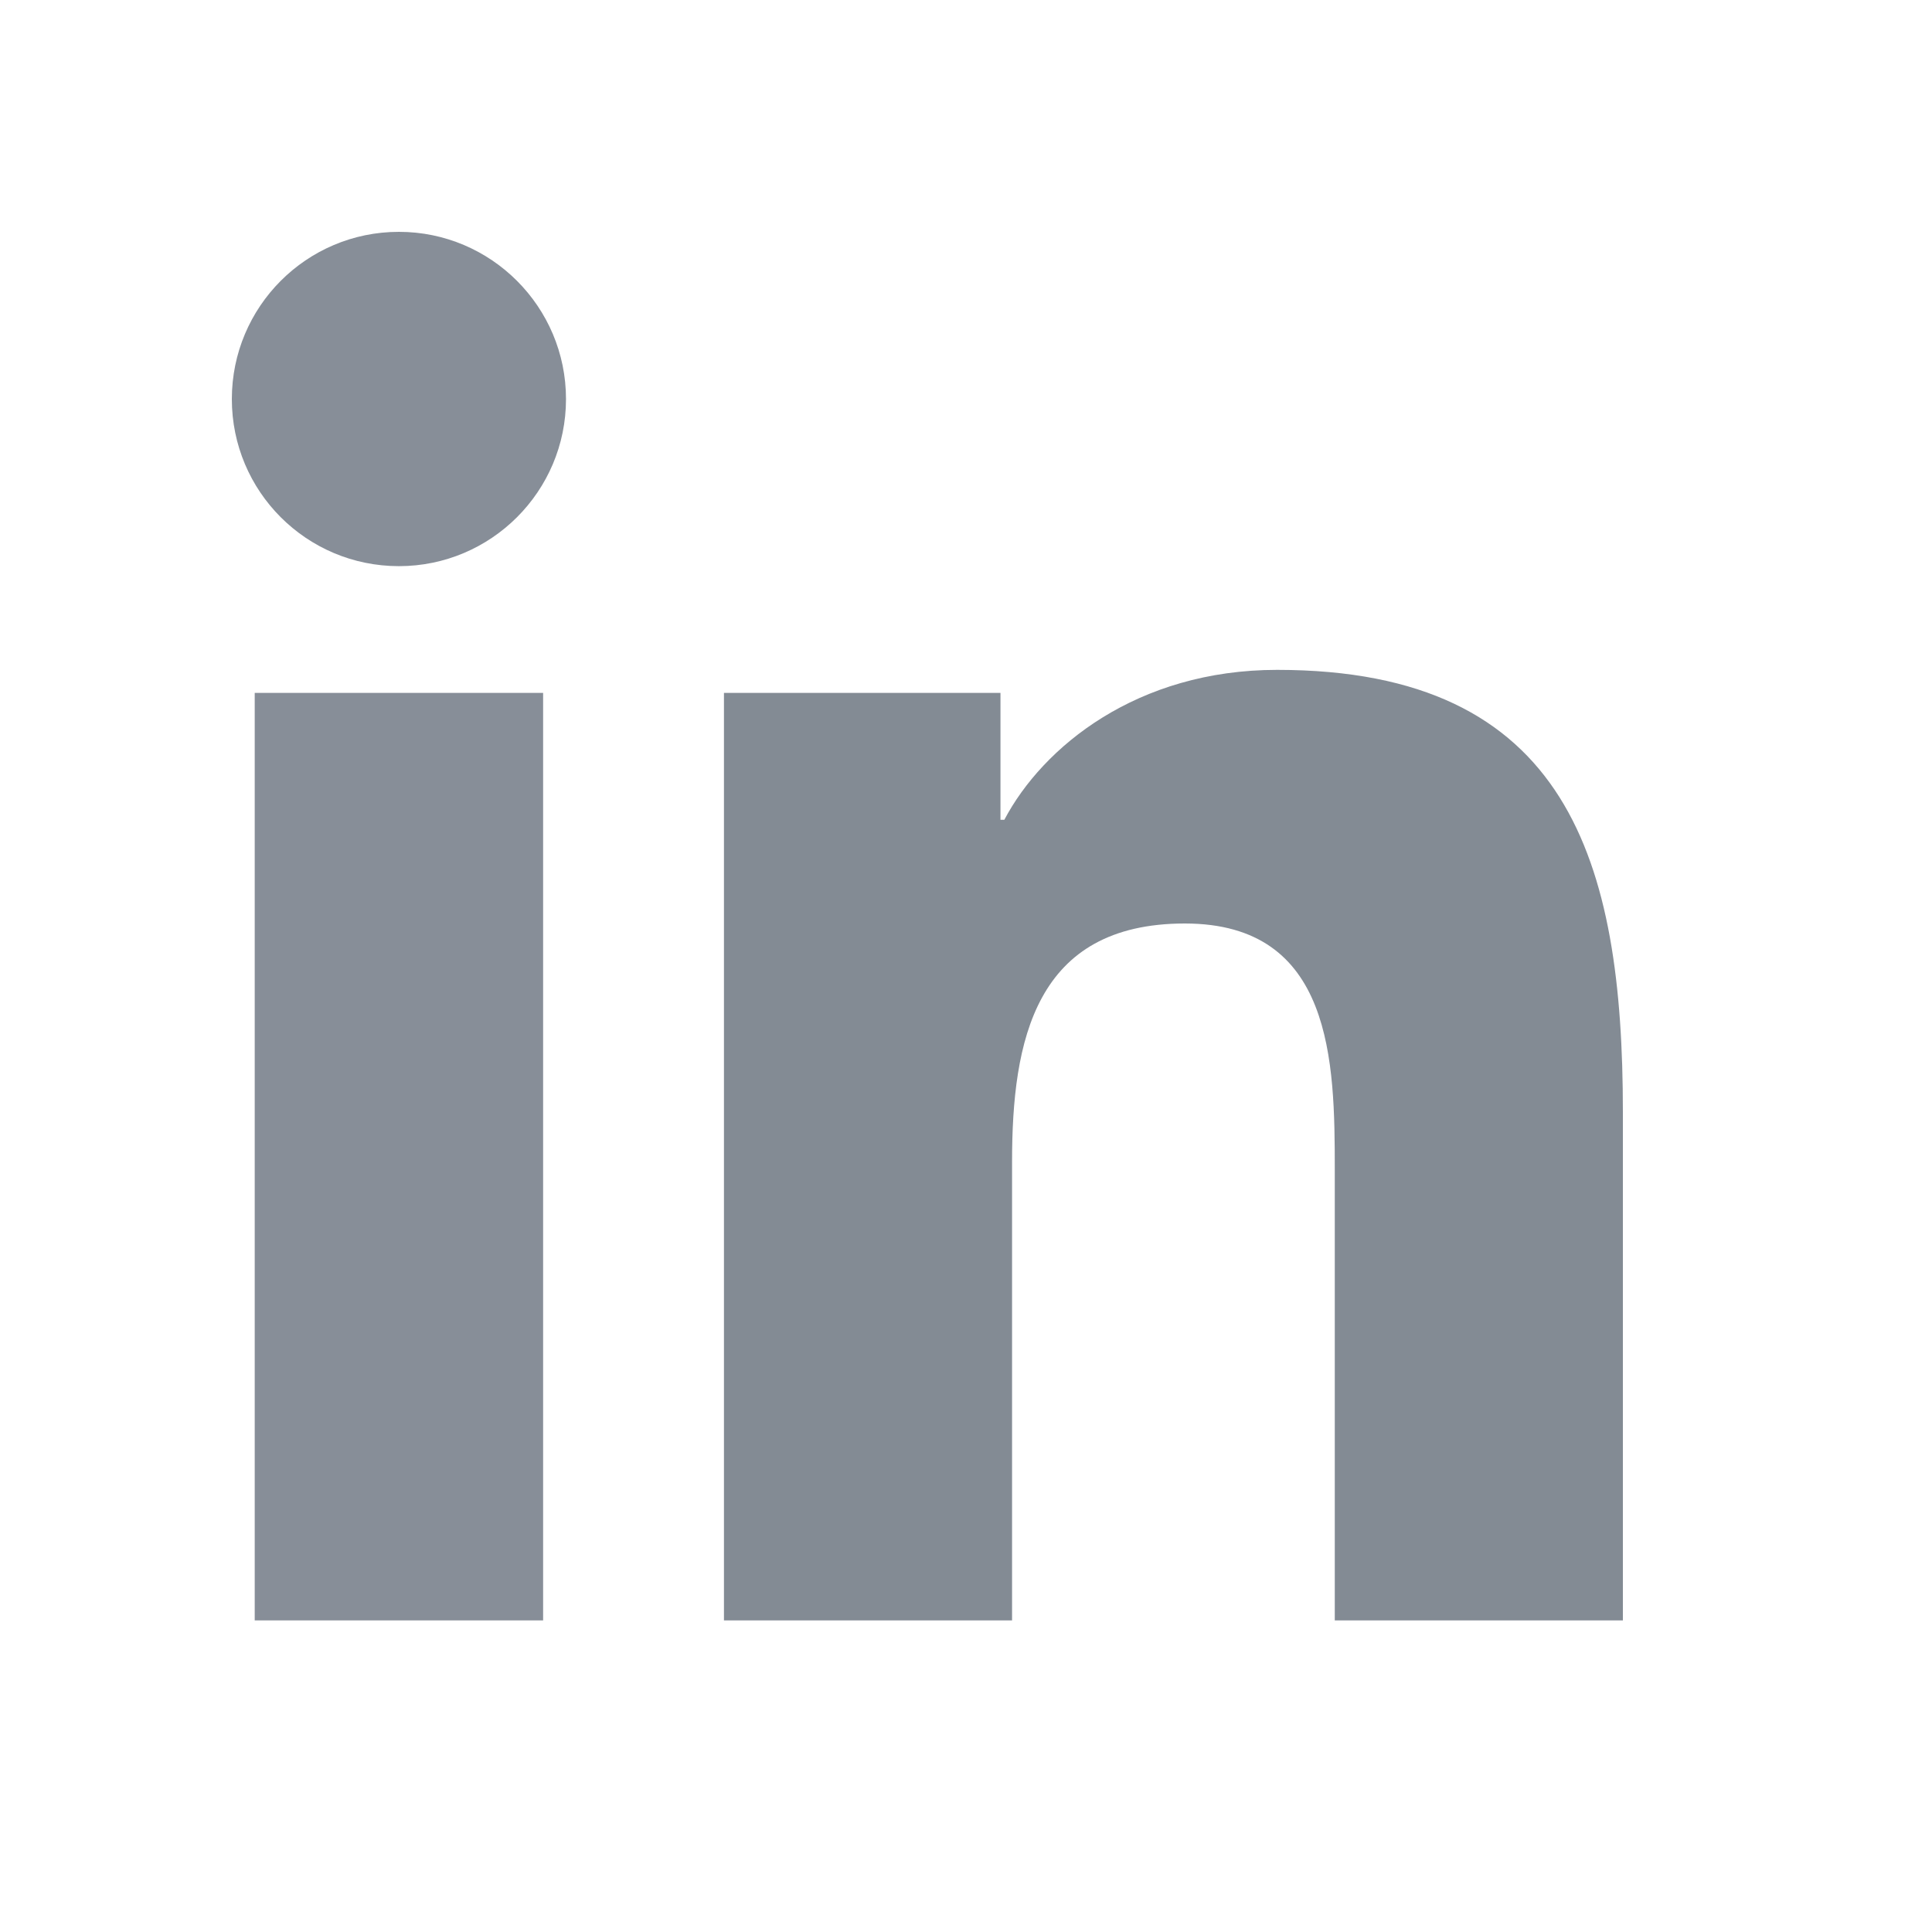
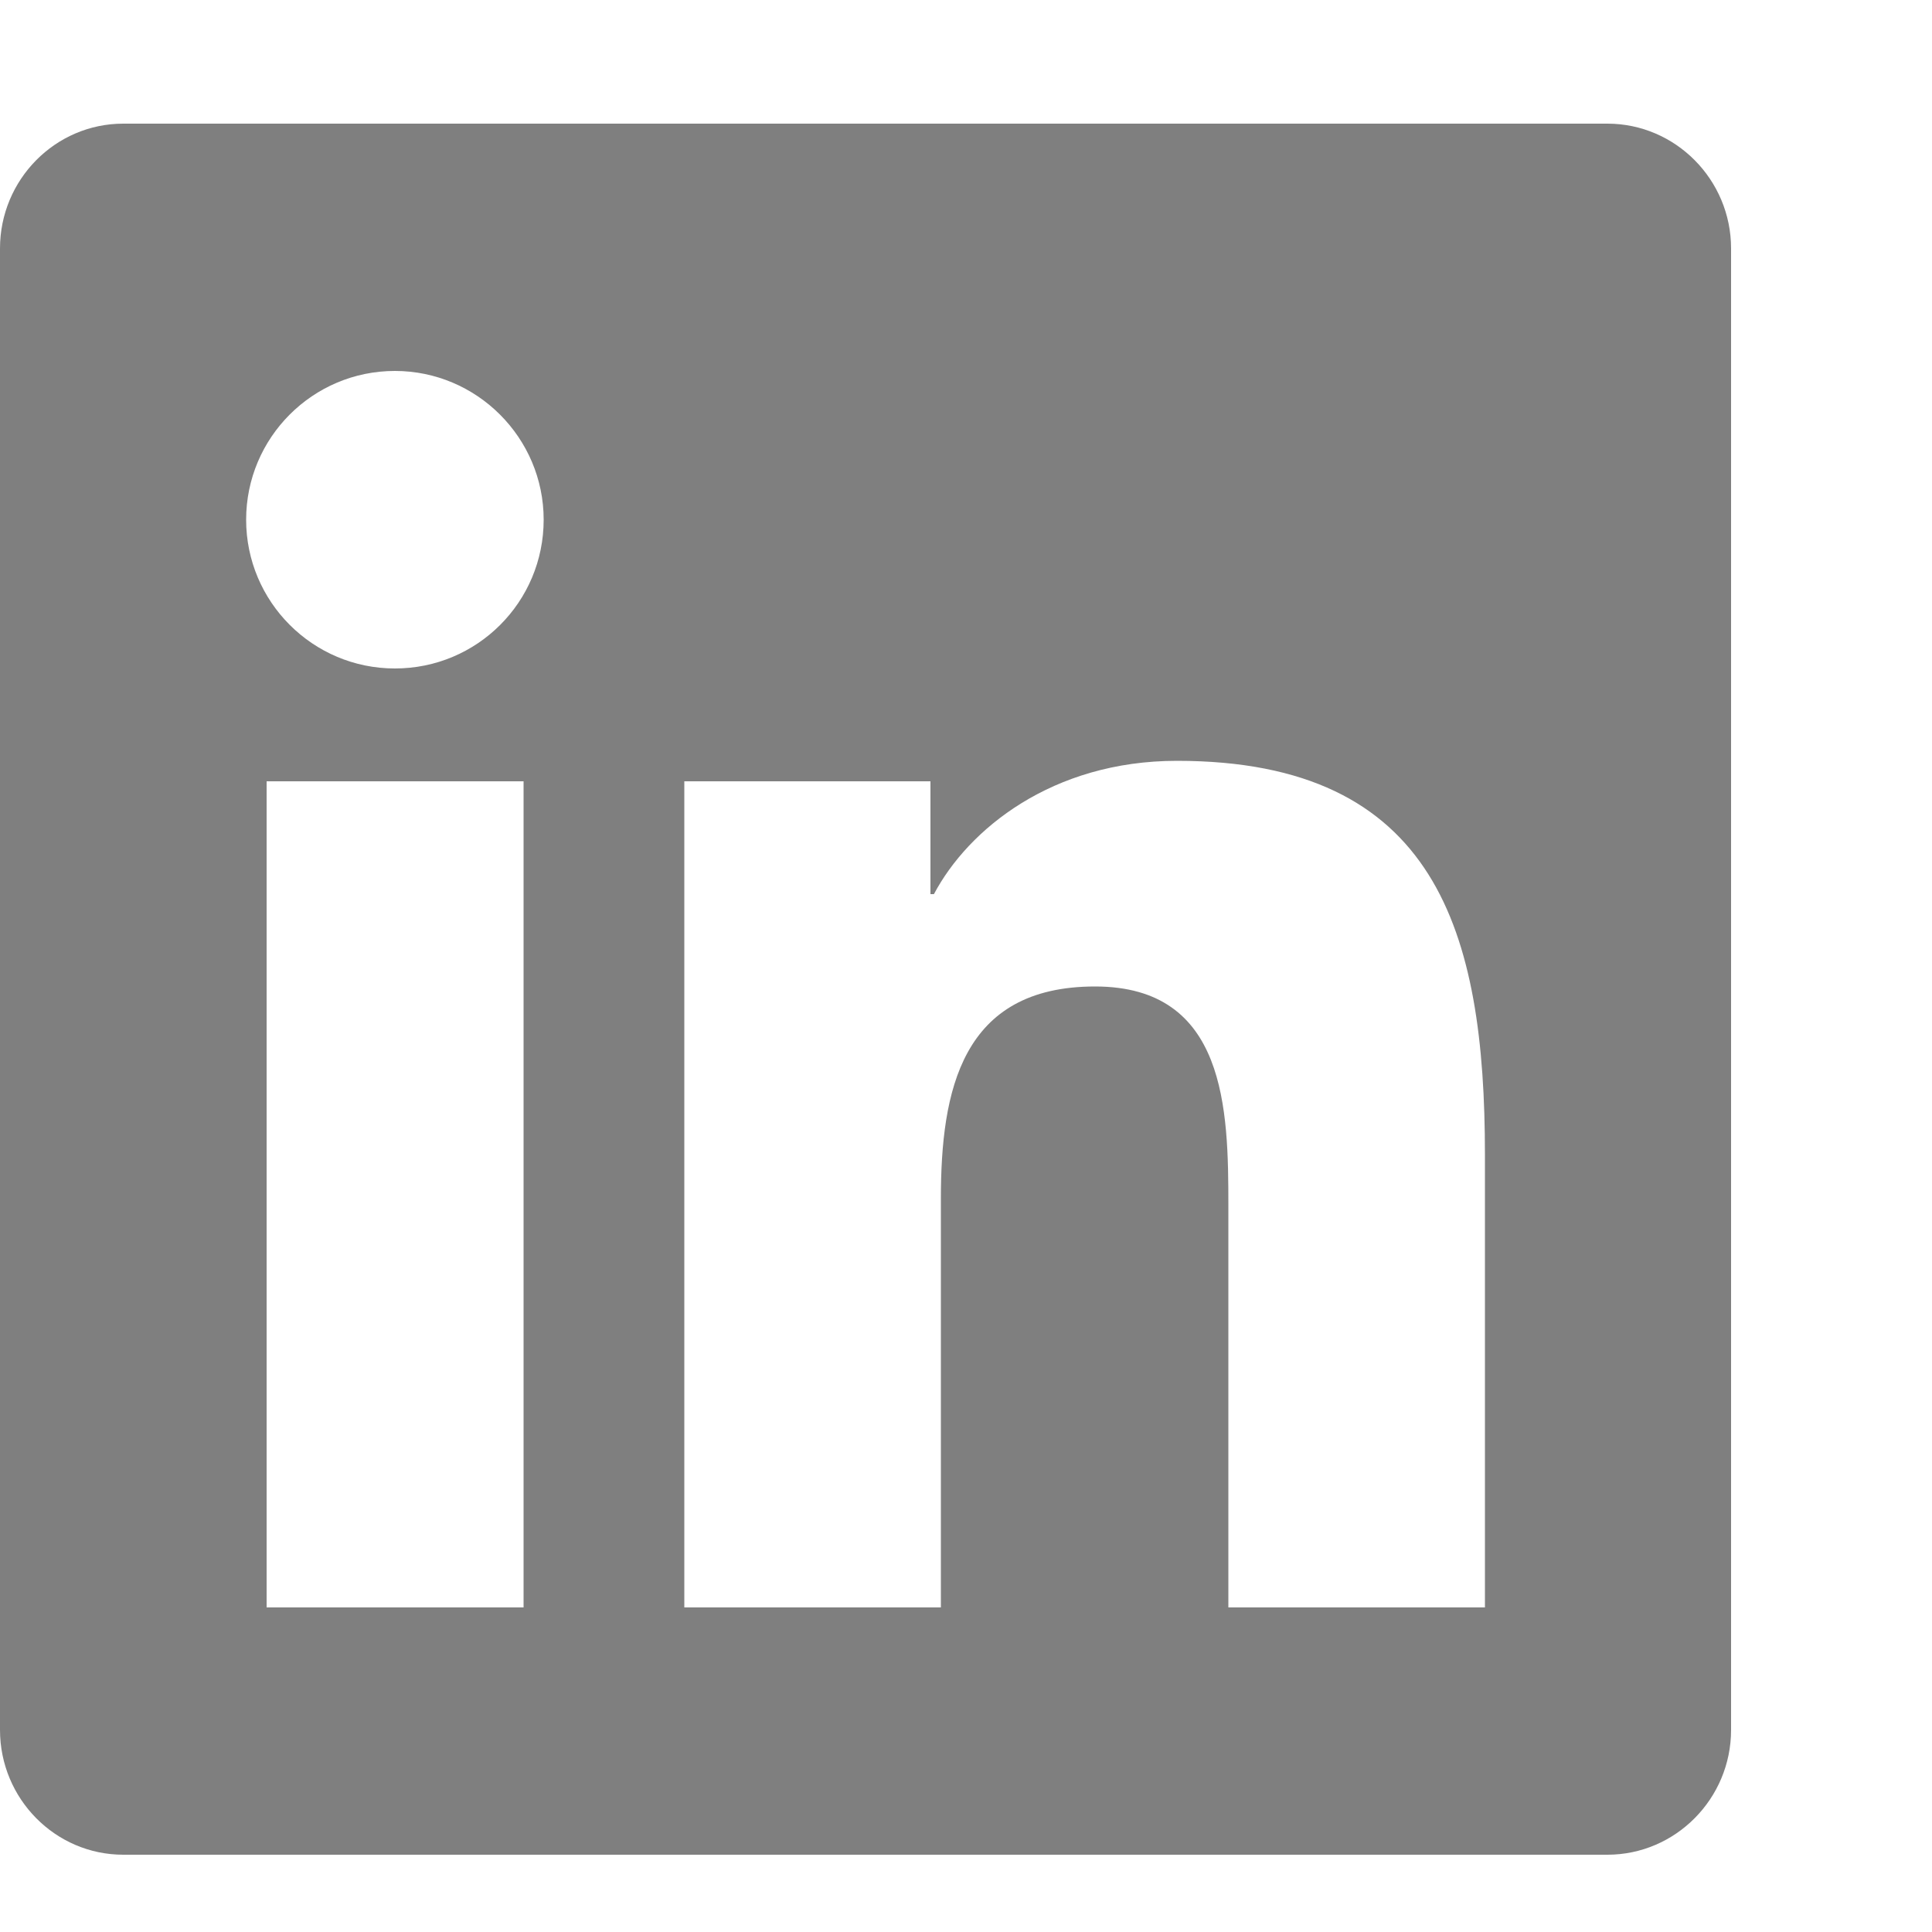
- <svg xmlns="http://www.w3.org/2000/svg" viewBox="-6 -6 50 50" version="1.1">
+ <svg xmlns="http://www.w3.org/2000/svg" viewBox="0 0 200 200" version="1.1">
  <g stroke-miterlimit="10" stroke-width="0" transform="matrix(0.4 0 0 0.4 0 0)">
-     <path d="m1.48,29.83l18.66,0l0,60.01l-18.66,0l0,-60.01zm9.33,-29.83c5.96,0 10.81,4.85 10.81,10.82c0,5.97 -4.85,10.81 -10.81,10.81c-5.98,0 -10.81,-4.84 -10.81,-10.81c0,-5.97 4.83,-10.82 10.81,-10.82" fill="#313d4d" opacity="0.58" stroke-linecap="round" />
-     <path d="m31.84,29.83l17.89,0l0,8.21l0.25,0c2.49,-4.72 8.58,-9.7 17.65,-9.7c18.88,0 22.37,12.43 22.37,28.59l0,32.91l-18.64,0l0,-29.18c0,-6.96 -0.12,-15.91 -9.7,-15.91c-9.7,0 -11.18,7.58 -11.18,15.41l0,29.68l-18.64,0l0,-60.01z" fill="#313d4d" opacity="0.6" stroke-linecap="round" />
+     <path d="M416 32H31.9C14.3 32 0 46.5 0 64.3v383.4C0 465.5 14.3 480 31.9 480H416c17.6 0 32-14.5 32-32.3V64.3c0-17.8-14.4-32.3-32-32.3zM135.4 416H69V202.2h66.5V416zm-33.2-243c-21.3 0-38.5-17.3-38.5-38.5S80.9 96 102.2 96c21.2 0 38.5 17.3 38.5 38.5 0 21.3-17.2 38.5-38.5 38.5zm282.1 243h-66.4V312c0-24.8-.5-56.7-34.5-56.7-34.6 0-39.9 27-39.9 54.9V416h-66.4V202.2h63.7v29.2h.9c8.9-16.8 30.6-34.5 62.9-34.5 67.2 0 79.7 44.3 79.7 101.9V416z" fill="#31" opacity="0.5" stroke-linecap="round" />
  </g>
</svg>
